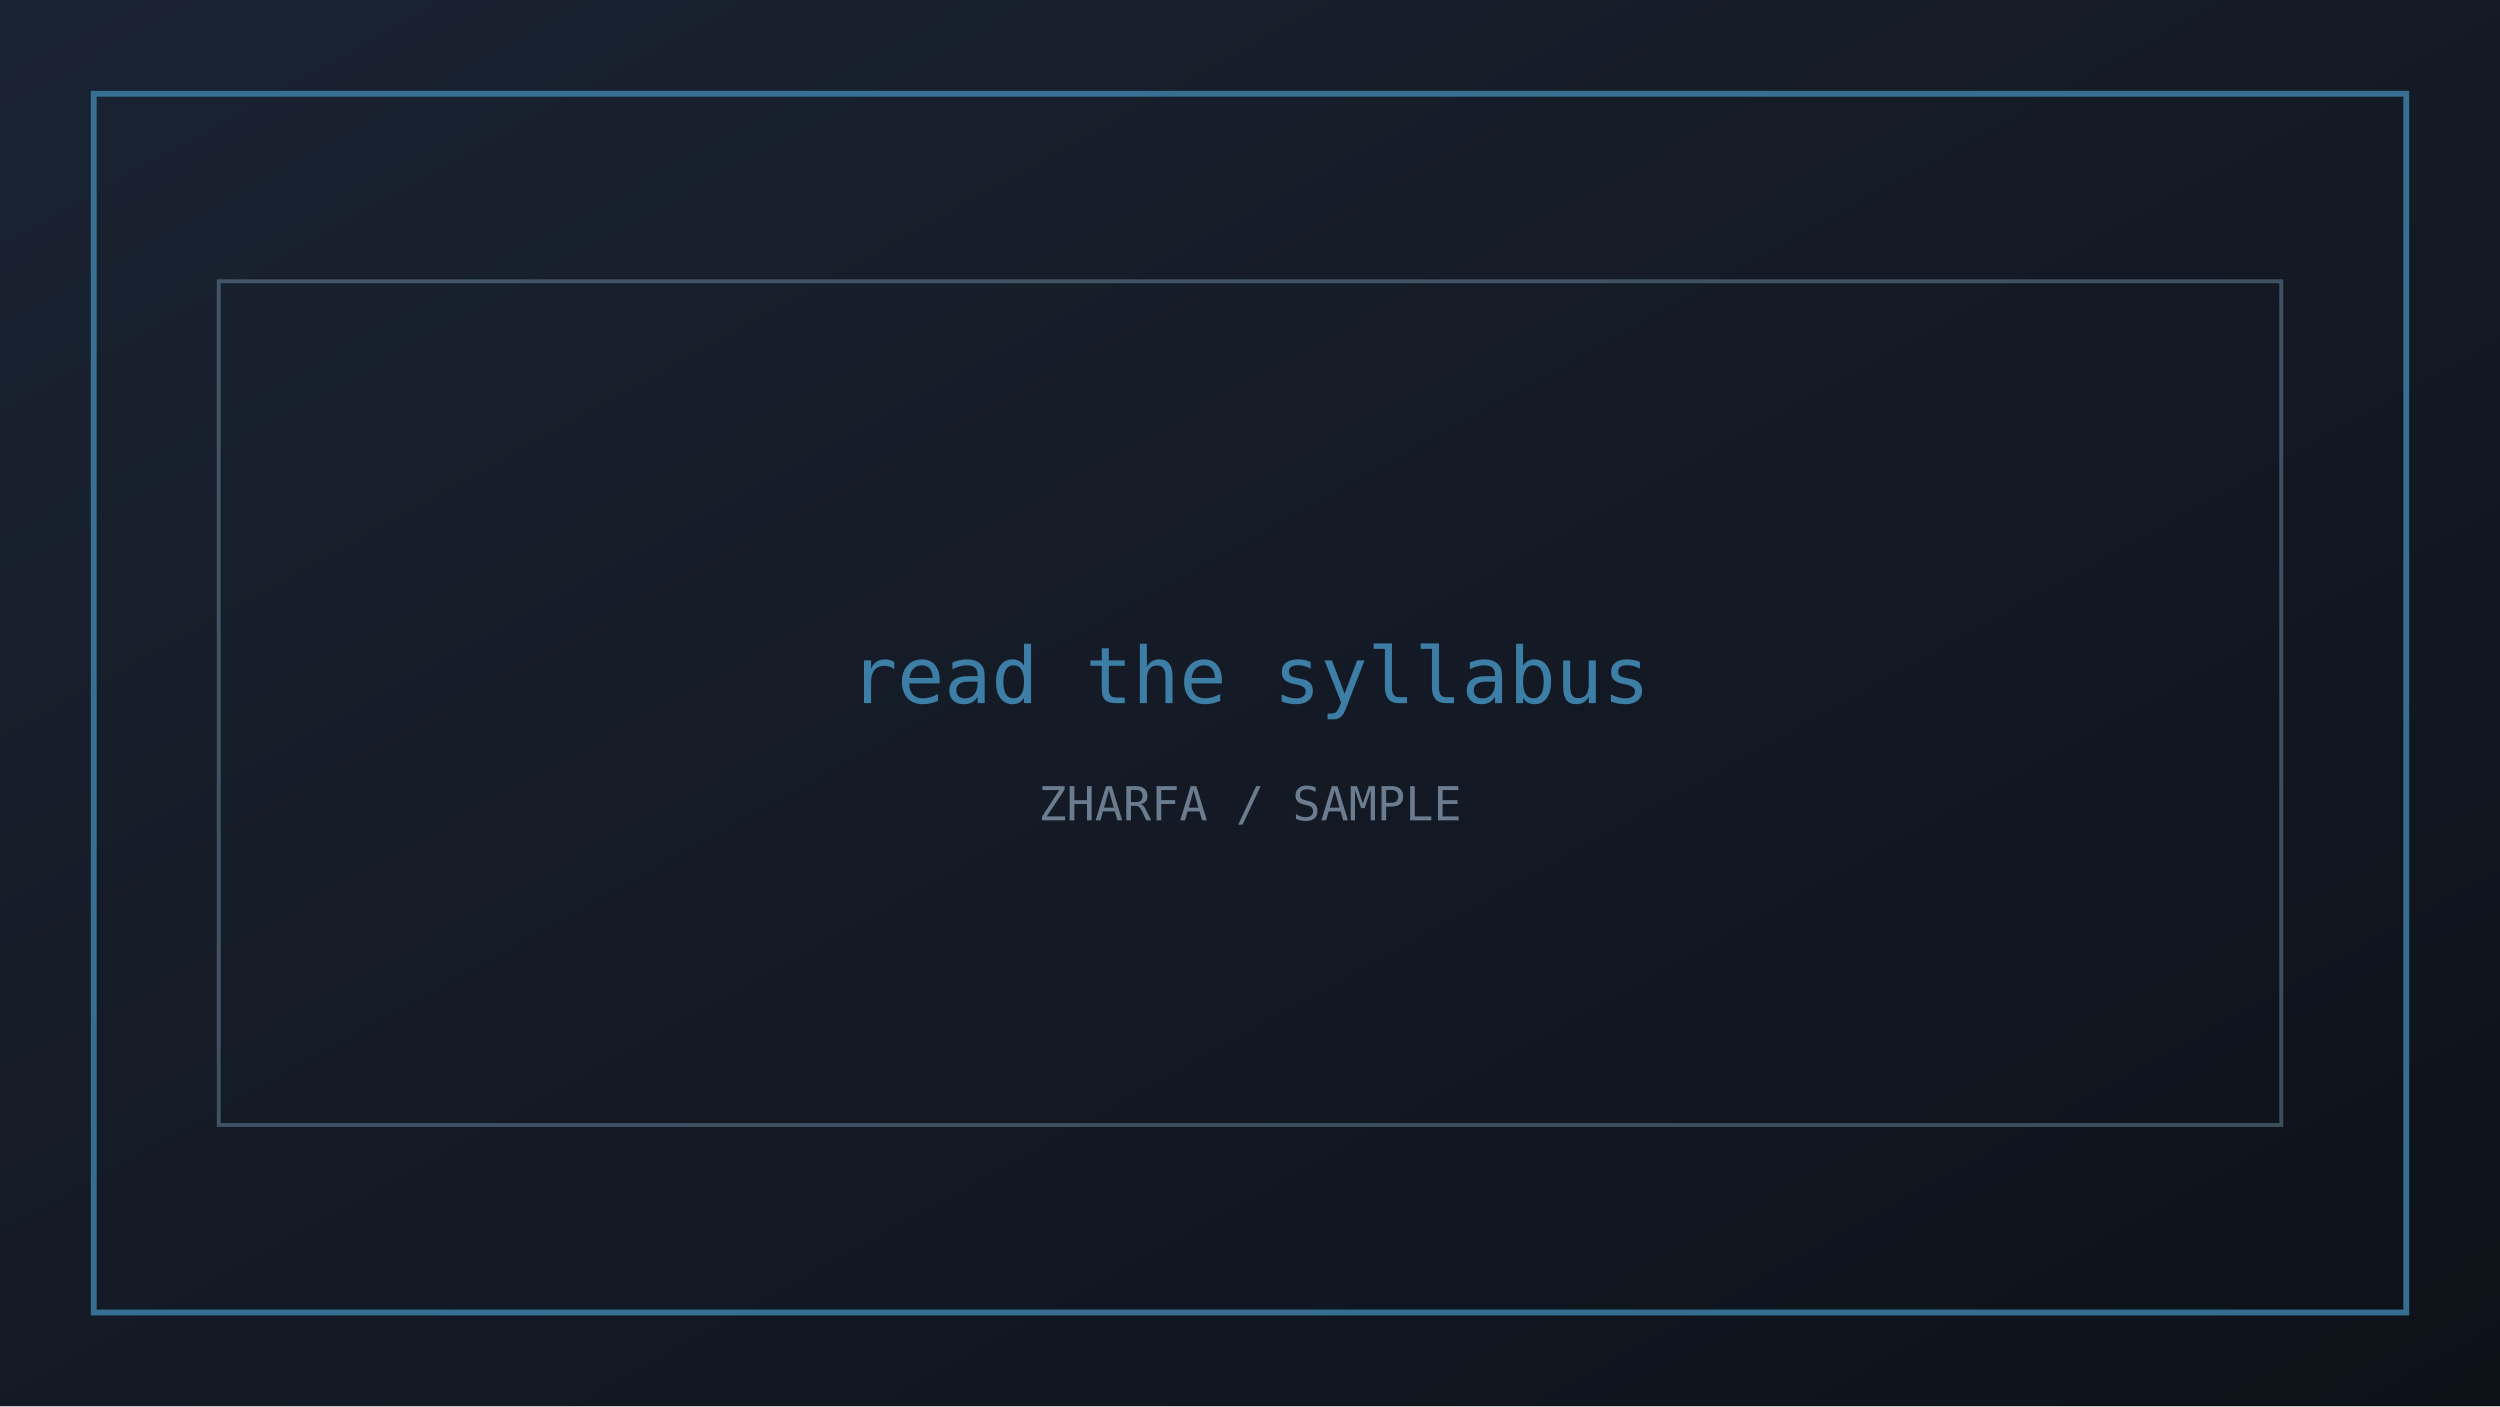
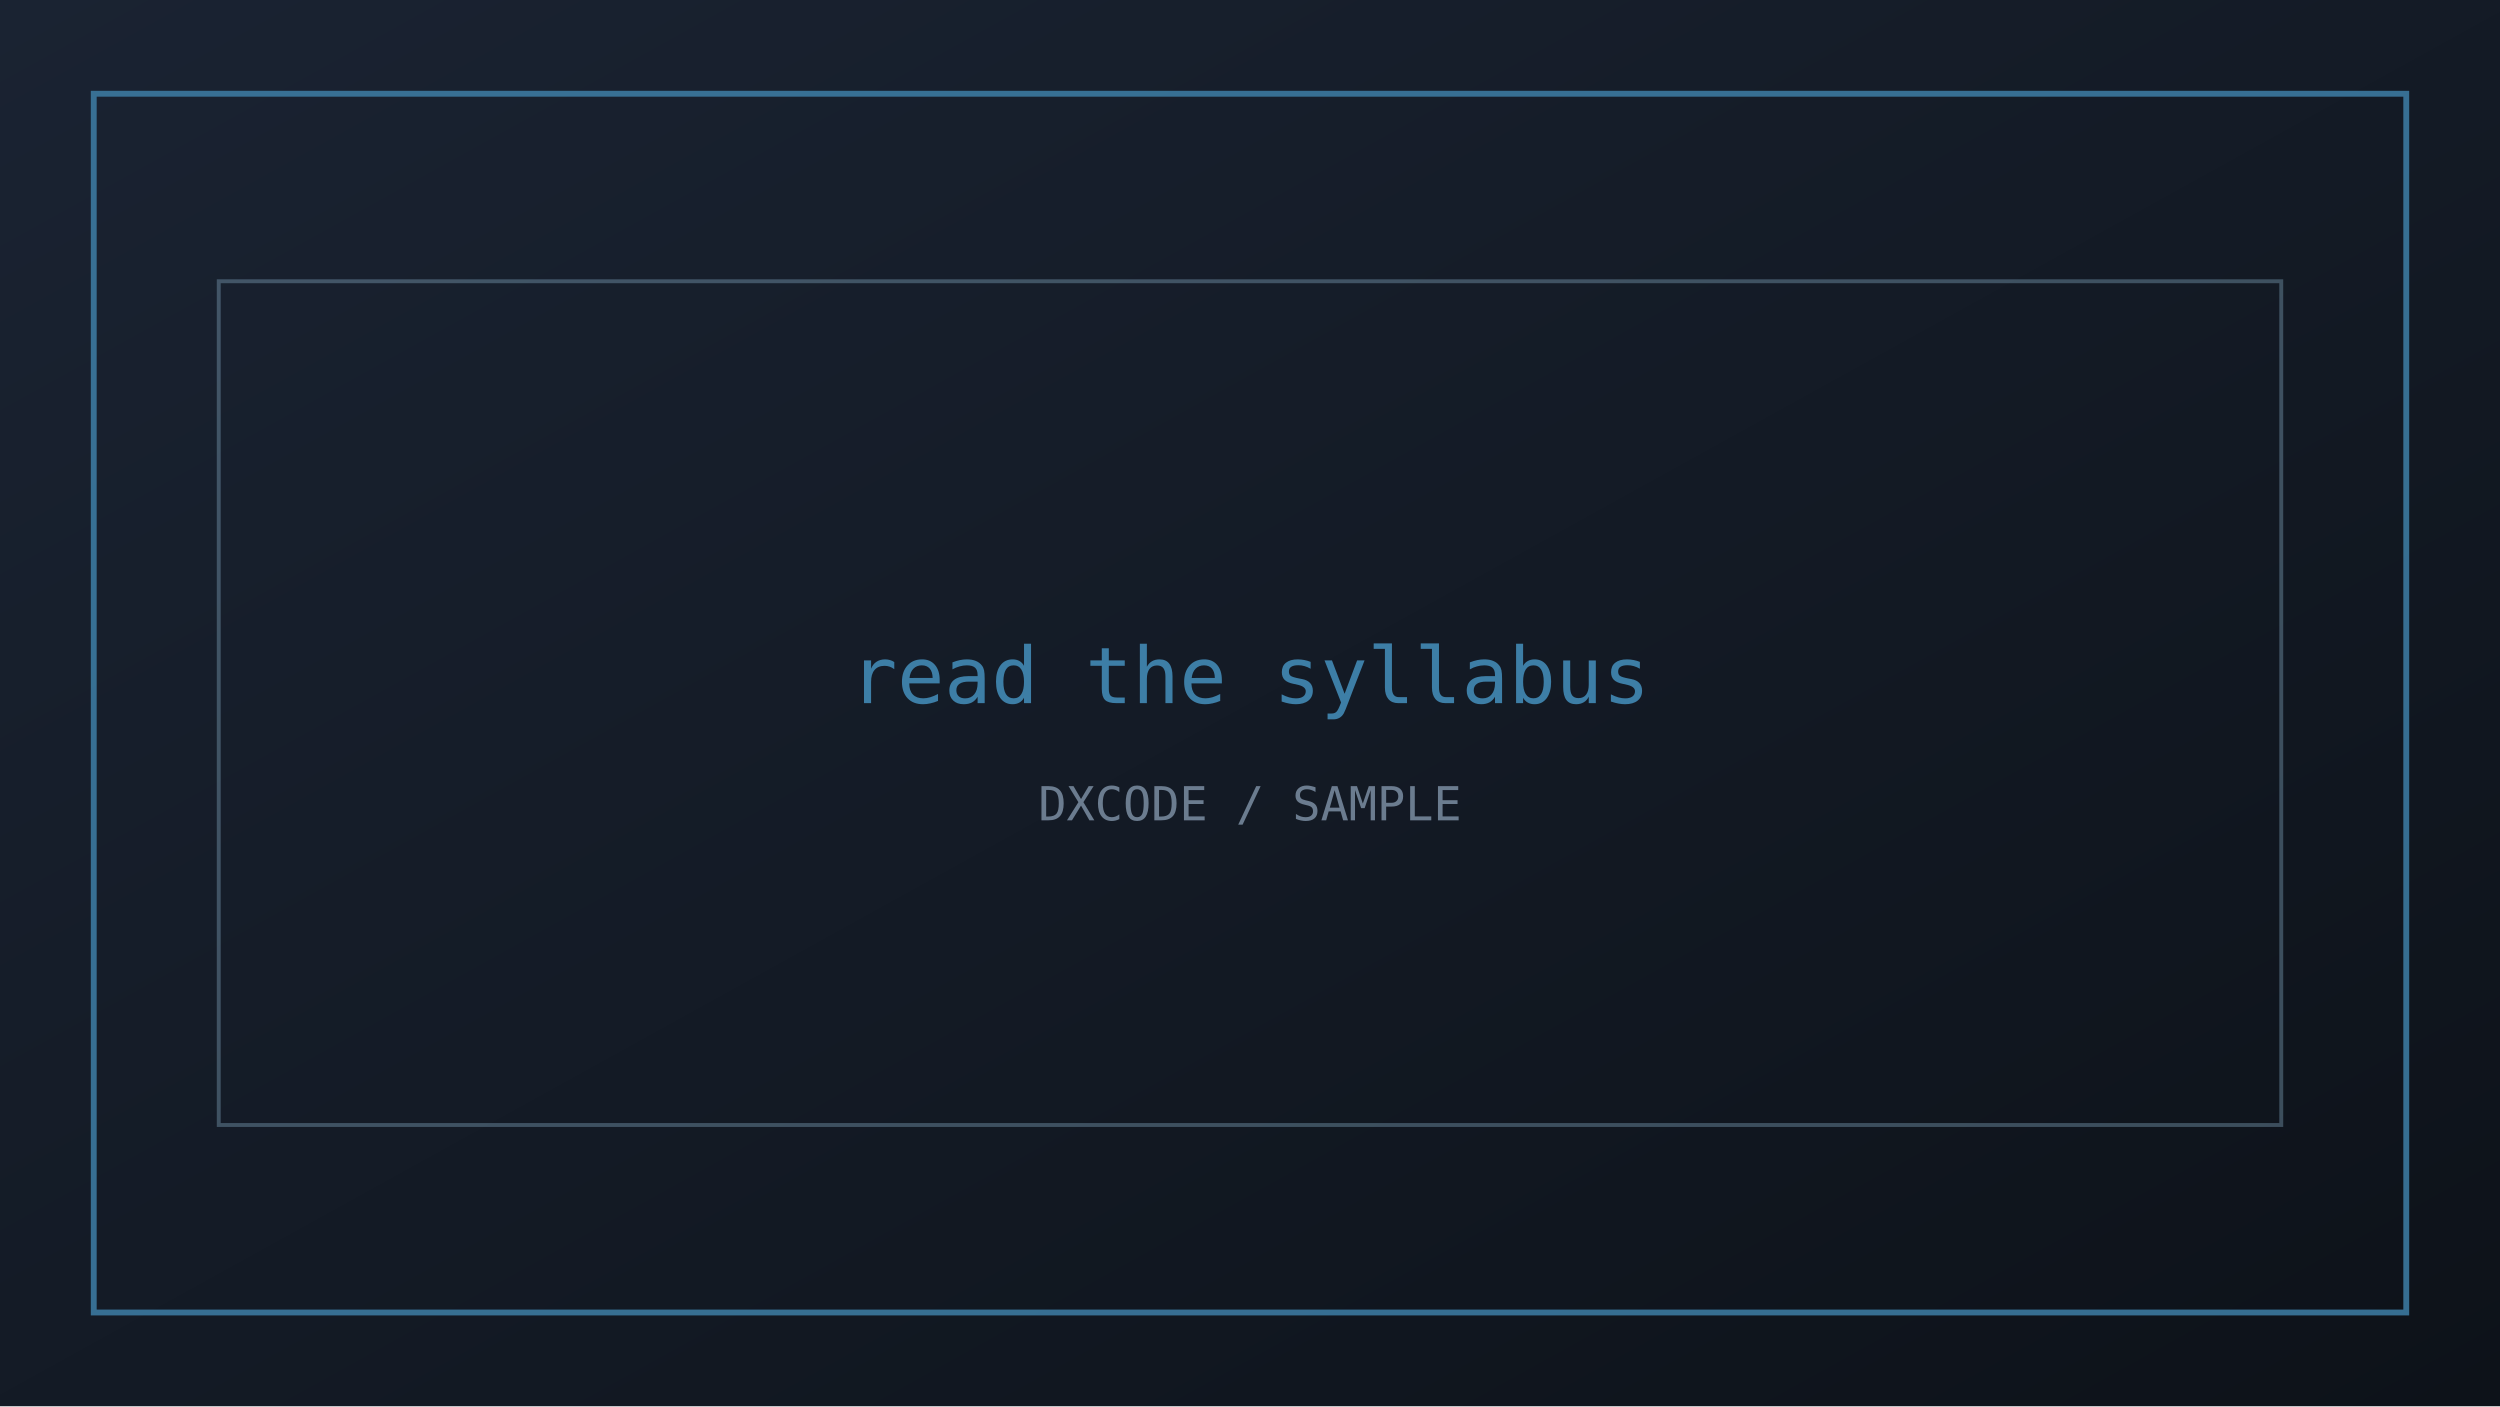
<svg xmlns="http://www.w3.org/2000/svg" width="640" height="360" viewBox="0 0 640 360" role="img" aria-label="read the syllabus">
  <defs>
    <linearGradient id="gjournalreadthesyllabussvg" x1="0" y1="0" x2="1" y2="1">
      <stop offset="0%" stop-color="#1a2332" />
      <stop offset="100%" stop-color="#0d1219" />
    </linearGradient>
  </defs>
  <rect width="640" height="360" fill="url(#gjournalreadthesyllabussvg)" />
  <rect x="24" y="24" width="592" height="312" fill="none" stroke="#3d7ea6" stroke-width="1.5" opacity="0.85" />
  <rect x="56" y="72" width="528" height="216" fill="none" stroke="#8eb6d1" stroke-width="1" opacity="0.35" />
  <text x="320" y="180" text-anchor="middle" fill="#3d7ea6" font-family="ui-monospace, monospace" font-size="20">read the syllabus</text>
-   <text x="320" y="210" text-anchor="middle" fill="#6b7c8f" font-family="ui-monospace, monospace" font-size="12">ZHARFA / SAMPLE</text>
+   <text x="320" y="210" text-anchor="middle" fill="#6b7c8f" font-family="ui-monospace, monospace" font-size="12">DXCODE / SAMPLE</text>
</svg>
